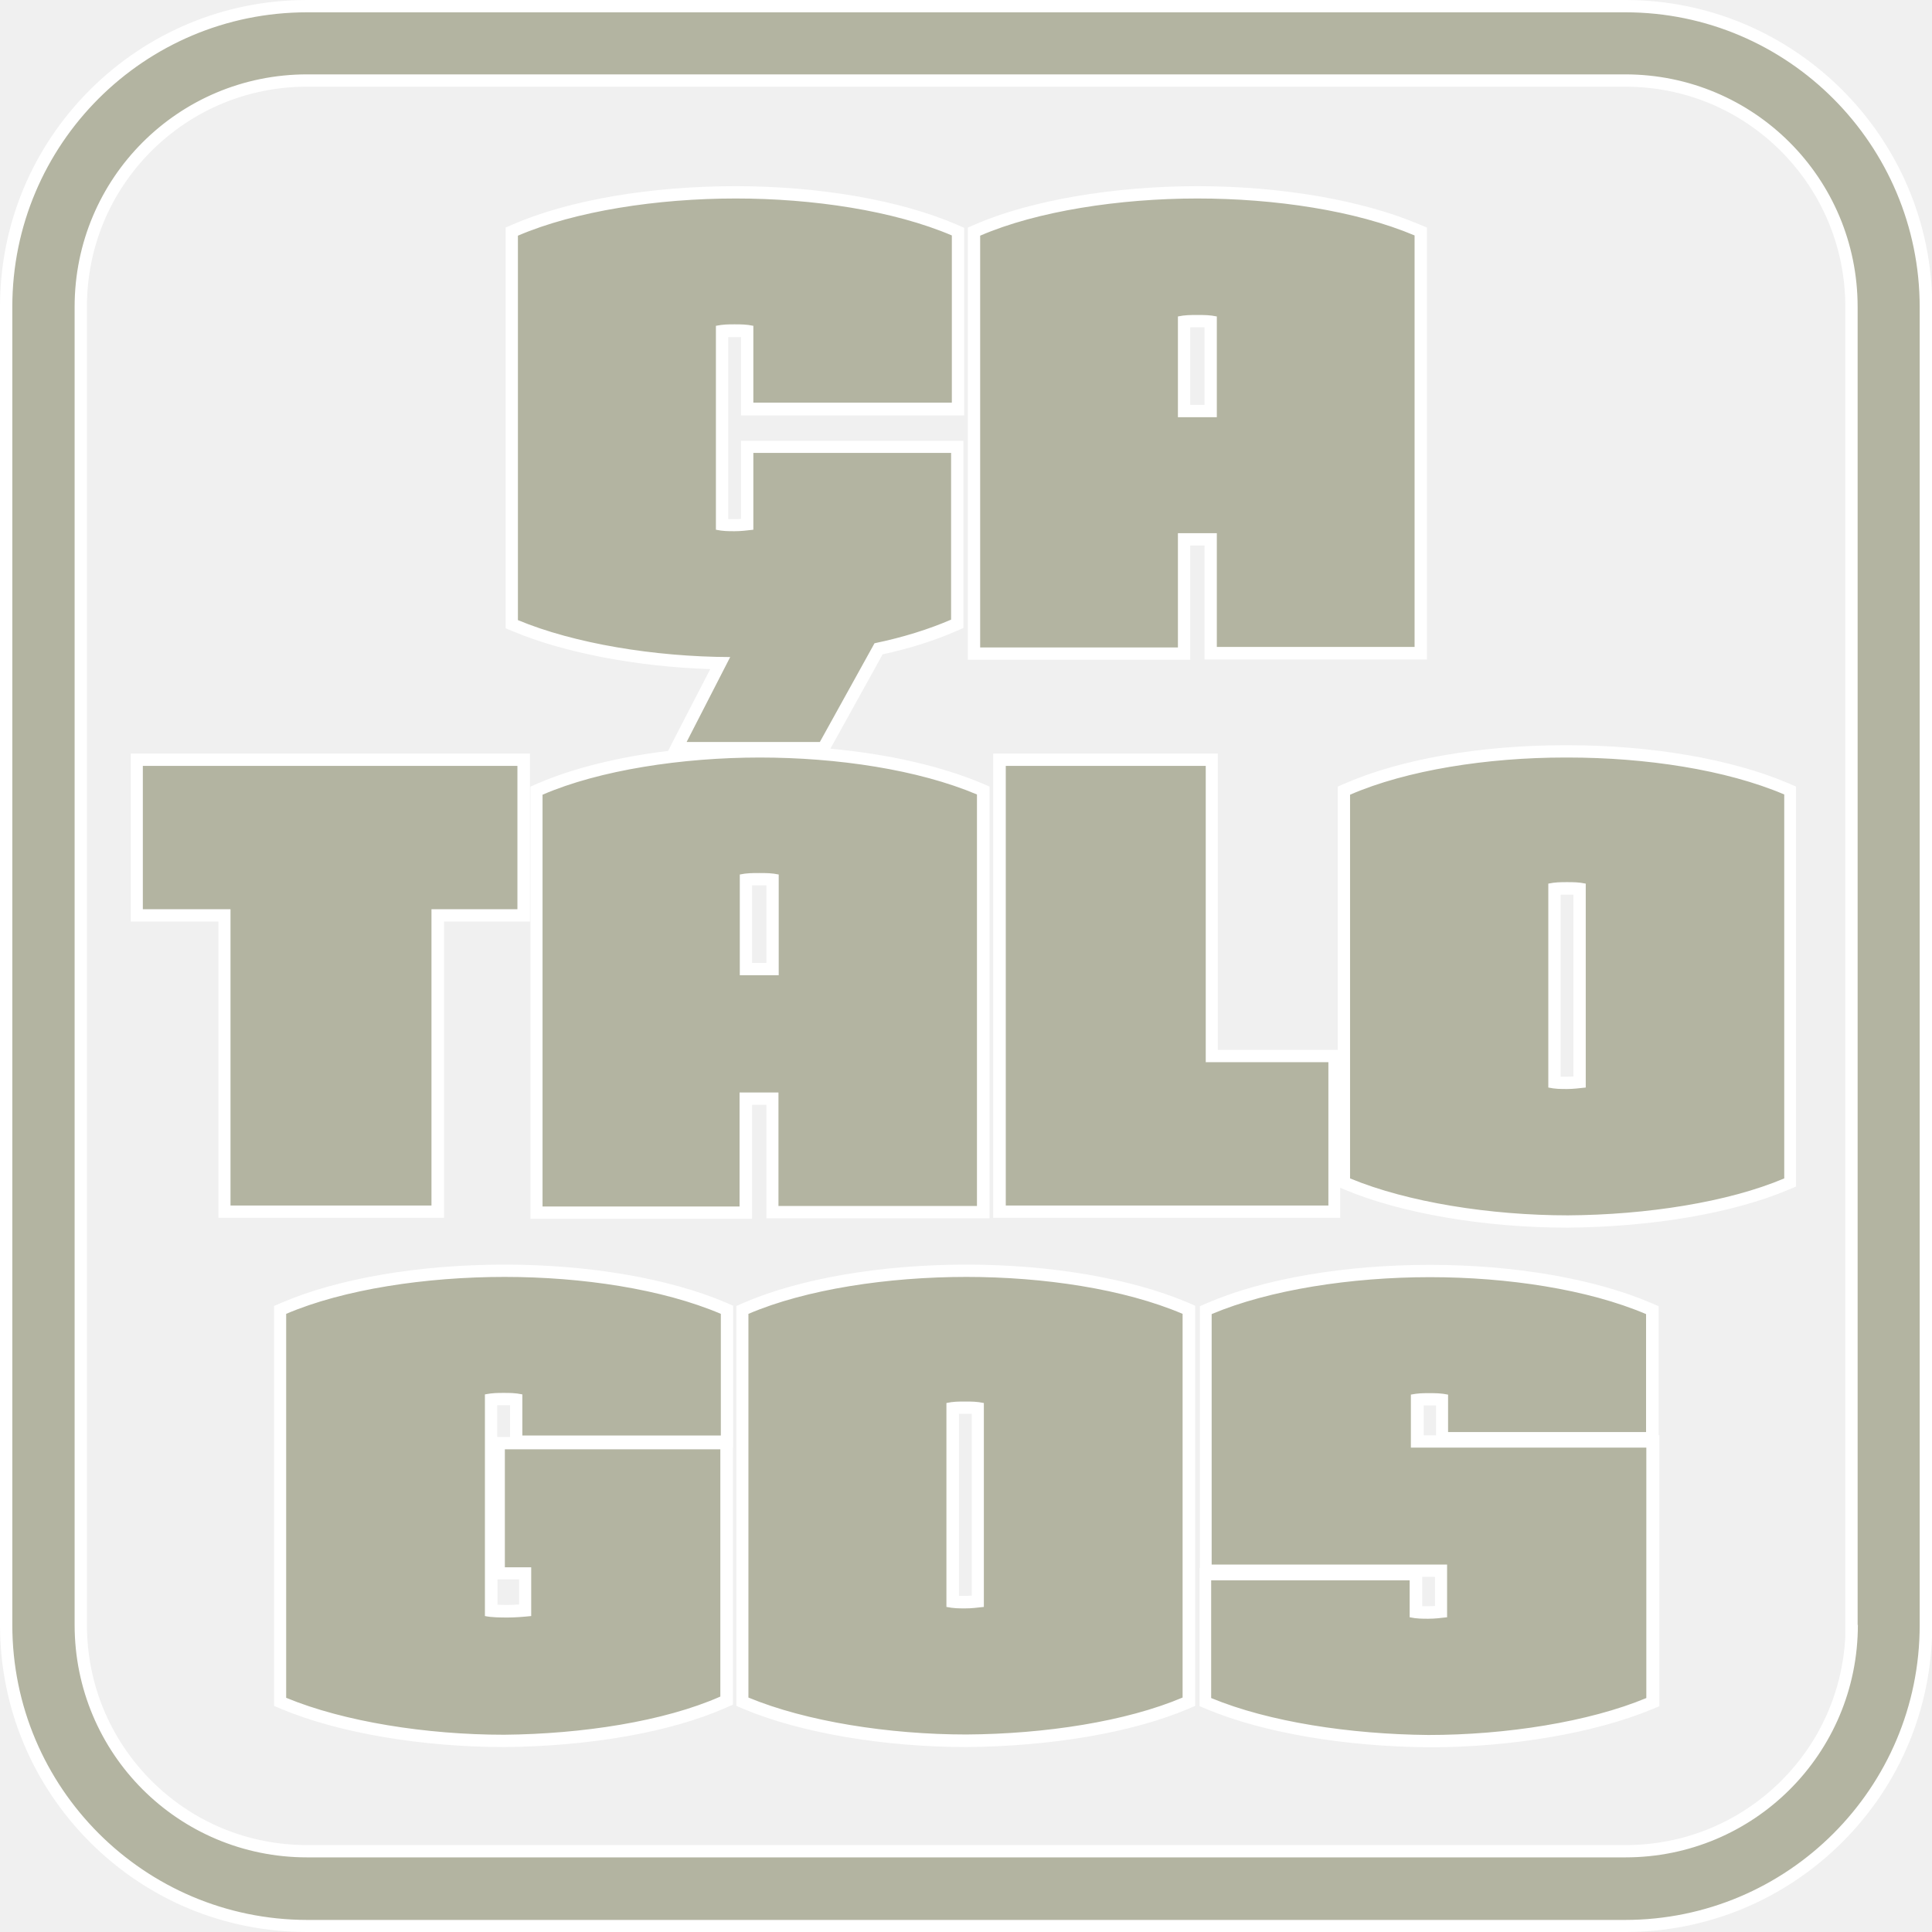
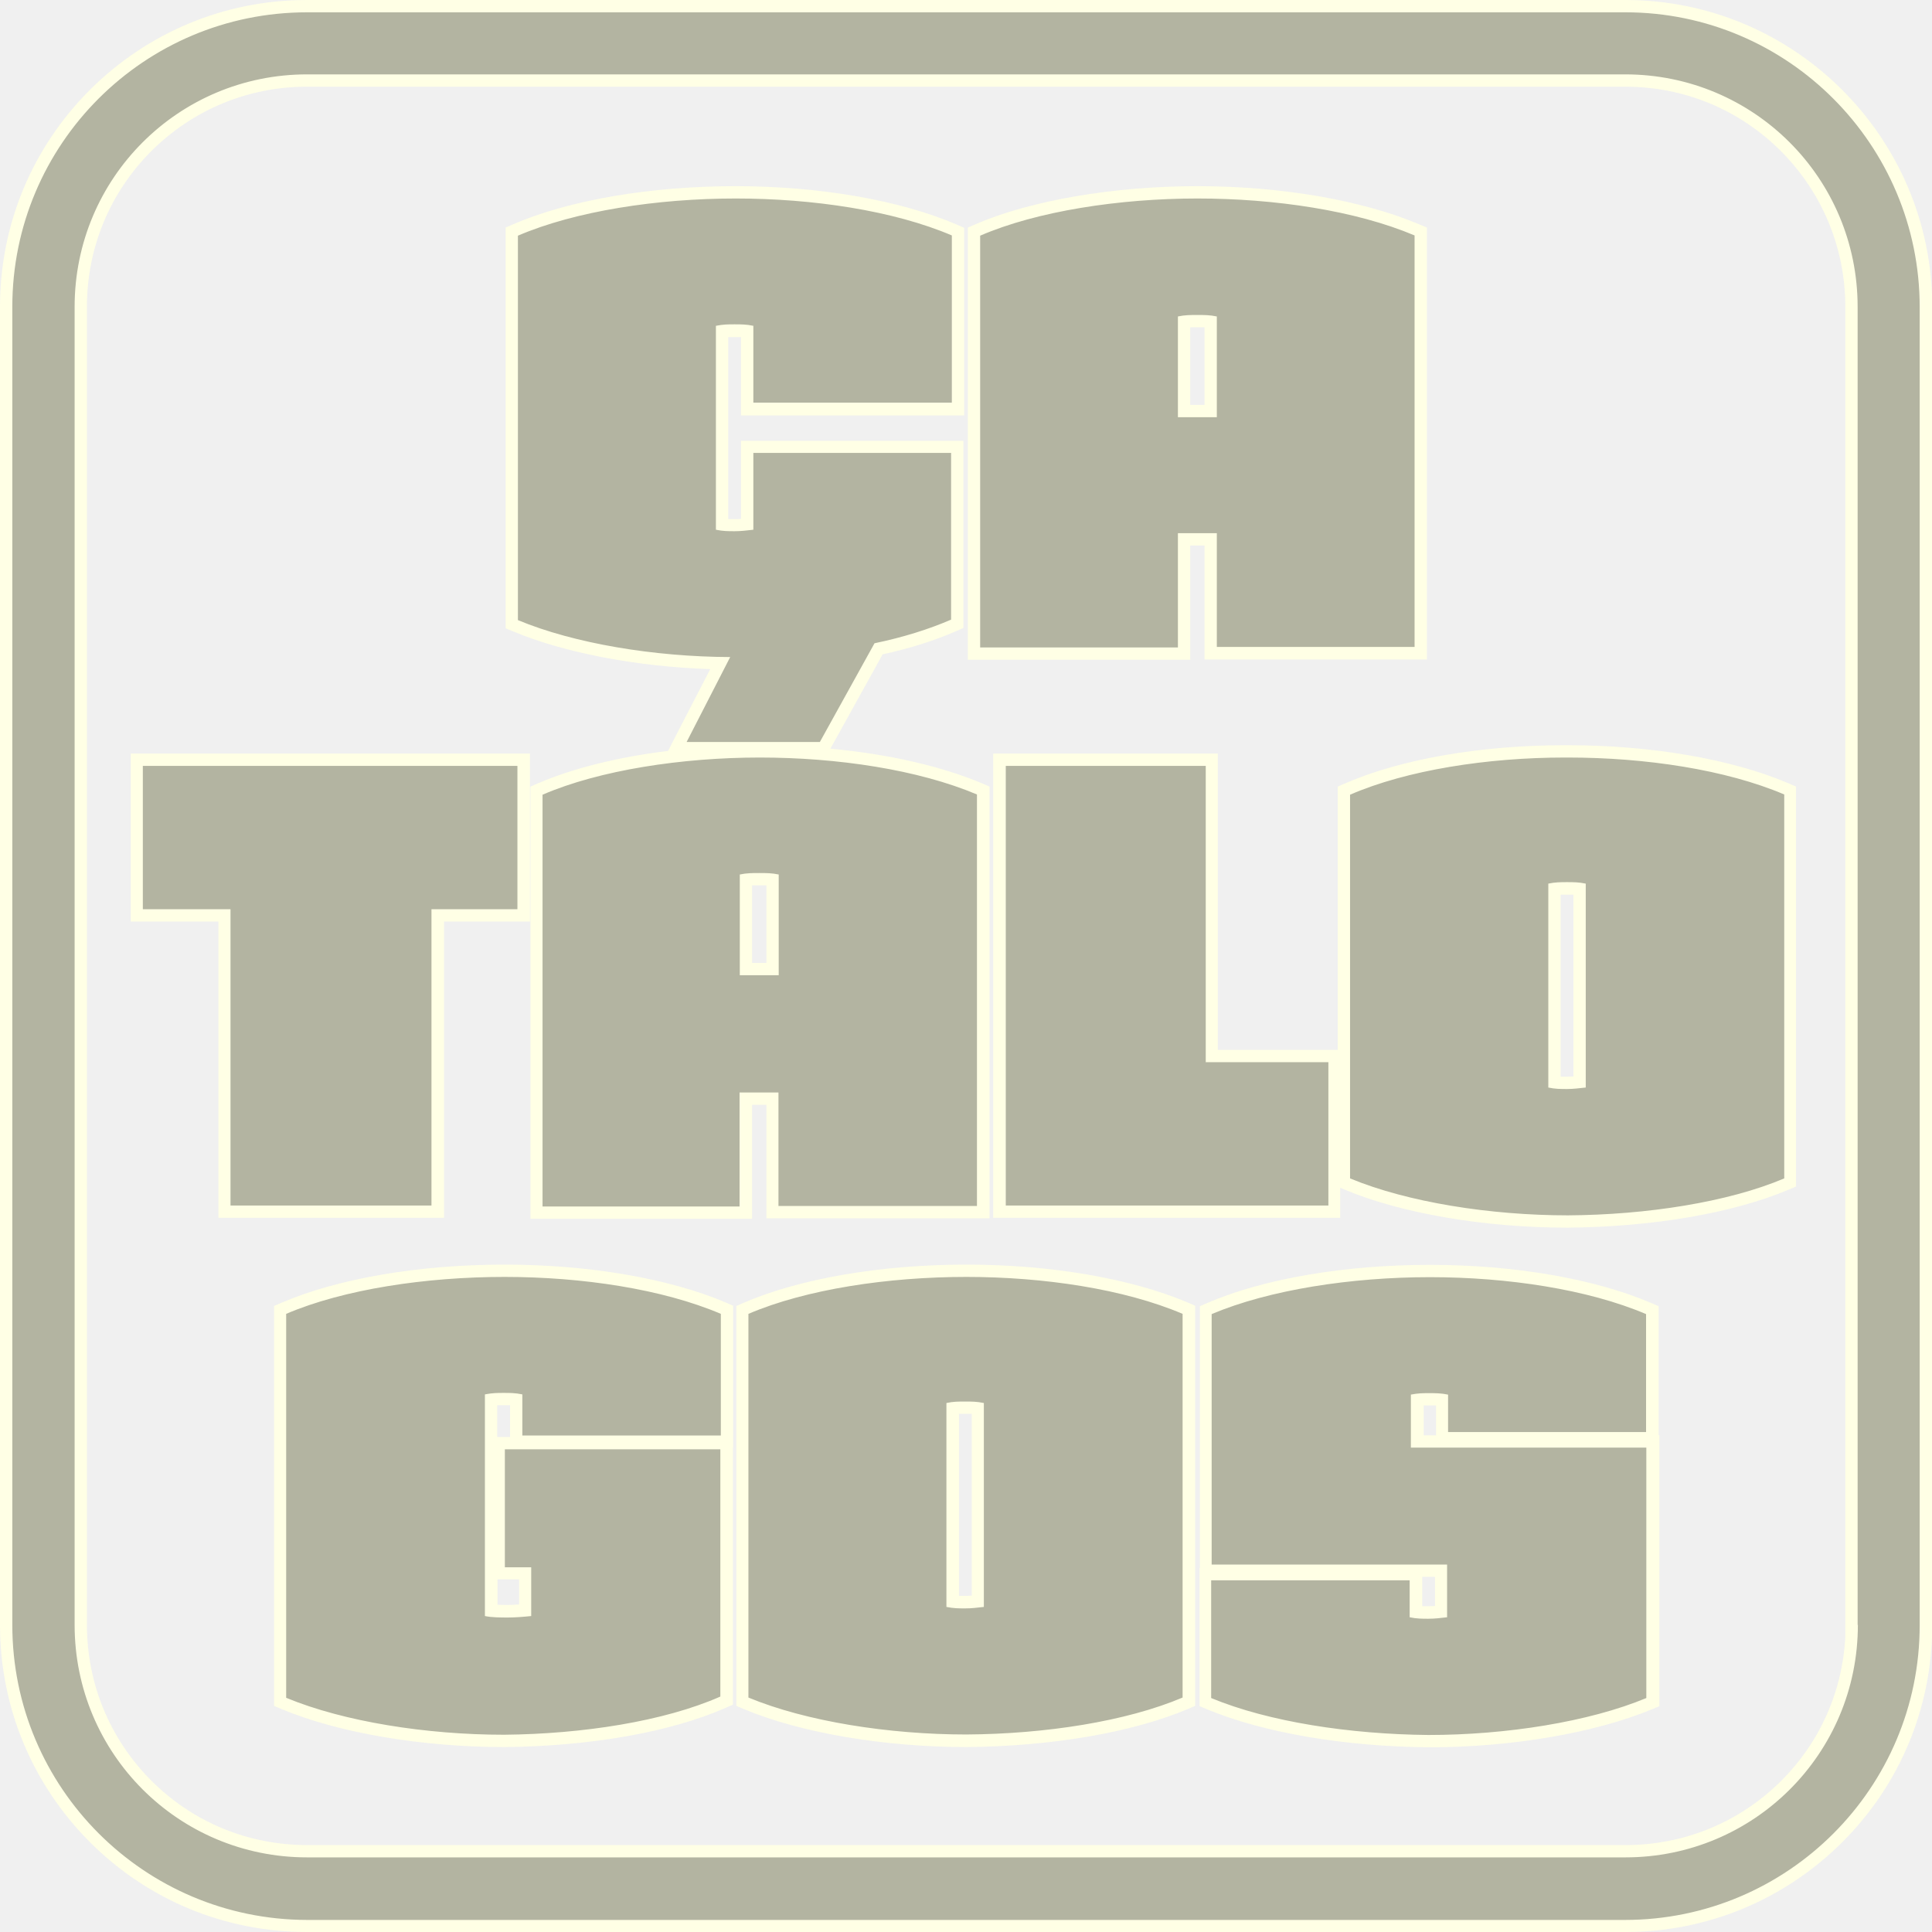
<svg xmlns="http://www.w3.org/2000/svg" version="1.1" id="Layer_1" x="0px" y="0px" viewBox="156 20.5 784.5 784.5" enable-background="new 156 20.5 784.5 784.5" xml:space="preserve">
  <g>
    <g>
      <g>
        <path fill="#B3B4A1" d="M280.7,802.5c-67.4,0-122.2-54.8-122.2-122.2V145.1C158.5,77.8,213.3,23,280.7,23H816     c67.3,0,122,54.8,122,122.2v535.2c0,67.4-54.8,122.2-122.2,122.2H280.7z M280.7,53.3c-24.6,0-47.7,9.5-65,26.8     c-17.3,17.3-26.9,40.4-26.9,65v535.2c0,24.6,9.5,47.7,26.8,65c17.3,17.3,40.4,26.9,65,26.9H816c24.6,0,47.7-9.5,65-26.8     c16.8-16.7,26.2-38.9,26.9-62.5h-0.1V145.1c0-24.6-9.5-47.7-26.8-65c-17.3-17.3-40.4-26.9-65-26.9H280.7z M736.1,727.5     c-34.1-0.3-66.5-5.9-89.1-15.2l-1.5-0.6v-52H731v15.4c1.7,0.2,3.3,0.2,5.1,0.2c1.9,0,3.4-0.1,5.1-0.3v-16.6h-95.6V552.5l1.5-0.6     c22.7-9.7,55.3-15.3,89.5-15.3c33.8,0,66.1,5.6,88.7,15.3l1.5,0.6v52h-85.3v-15.6c-1.7-0.2-3.3-0.2-5.1-0.2c-2,0-3.3,0-5,0.2     v16.9h95.6v105.9l-1.5,0.6C802.6,721.8,769.2,727.5,736.1,727.5L736.1,727.5z M548.4,727.4c-33,0-66.5-5.7-89.4-15.2l-1.5-0.6     V552.4l1.5-0.6c22.7-9.7,55.3-15.3,89.5-15.3c33.8,0,66.1,5.6,88.7,15.3l1.5,0.6v159.1l-1.5,0.6     C614.9,721.5,582.6,727.1,548.4,727.4L548.4,727.4L548.4,727.4z M542.9,670.9c1.7,0.2,3.3,0.2,5.1,0.2c1.9,0,3.4-0.1,5.1-0.3     v-78.5c-1.7-0.2-3.3-0.2-5.1-0.2c-2,0-3.5,0-5.1,0.2V670.9z M360.7,727.4c-33,0-66.5-5.7-89.4-15.2l-1.5-0.6V552.4l1.5-0.6     c22.7-9.7,55.3-15.3,89.6-15.3c33.8,0,66.1,5.6,88.7,15.3l1.5,0.6v53.5h-85.6v-17.1c-1.7-0.2-3.3-0.2-5.1-0.2     c-1.8,0-3.3,0-5.1,0.2v85.7c2.2,0.2,4.7,0.2,6.9,0.2c1.9,0,4.2-0.1,6.9-0.3v-15.1h-10.7v-52.8H451v104.6l-1.5,0.7     C427.6,721.4,395.3,727.1,360.7,727.4L360.7,727.4L360.7,727.4z M792.7,516.6c-33,0-66.5-5.7-89.4-15.2l-1.5-0.6V341.5l1.5-0.7     c22.4-9.7,54.5-15.3,88.2-15.3l1.3,0c33.8,0,66.1,5.6,88.7,15.3l1.5,0.6v159.1l-1.5,0.6C859.2,510.7,826.9,516.3,792.7,516.6     L792.7,516.6L792.7,516.6z M787.2,460c1.7,0.2,3.3,0.2,5.1,0.2c1.7,0,3.3-0.1,5.1-0.3v-78.4c-1.7-0.2-3.3-0.2-5.1-0.2     s-3.4,0-5.1,0.2V460z M373.9,512.9V341.5l1.5-0.7c22.1-9.6,55.4-15.3,89.2-15.3c33.8,0,66.3,5.6,89.2,15.2l1.5,0.6v171.2h-85.6     v-46.1h-10.8v46.3H373.9z M469.6,414v-36.3c-1.7-0.2-3.3-0.2-5.4-0.2s-3.7,0-5.4,0.2V414H469.6z M561.9,512.5V329h86.2v120.3     h49.8v63.2H561.9z M247.1,512.5V392.2h-35.6V329h157v63.2h-34.9v120.3H247.1z M430.6,324.3l17.7-34.5     c-30.9-0.6-61.7-6.2-83.1-15.2l-1.5-0.6V114.5l1.5-0.6c22.7-9.7,55.3-15.3,89.4-15.3c33.8,0,66.1,5.6,88.7,15.3l1.5,0.6v72.1     h-85.6V155c-1.7-0.2-3.3-0.2-5.1-0.2c-2,0-3.4,0-5.1,0.2v78.6c1.7,0.2,3.3,0.2,5.1,0.2c1.9,0,3.4-0.1,5.1-0.3V202h85.3v71.8     l-1.5,0.7c-8.9,3.9-19.1,7.1-30.5,9.5l-22.4,40.4H430.6z M551.5,285.9V114.5l1.5-0.7c22.1-9.6,55.4-15.3,89.2-15.3     c33.8,0,66.3,5.6,89.2,15.2l1.5,0.6v171.2h-85.3v-46.3h-10.8v46.4H551.5z M647.6,187.4v-36.3c-1.7-0.2-3.3-0.2-5.4-0.2     s-3.7,0-5.4,0.2v36.3H647.6z" />
-         <path fill="#FFFFFF" d="M816,25.5c66.1,0,119.5,53.9,119.5,119.7v535.2c0,66.1-53.6,119.7-119.7,119.7H280.7     C214.6,800,161,746.4,161,680.3V145.1C161,79,214.6,25.5,280.7,25.5H816 M280.7,774.7H816c52.2,0,94.4-42.1,94.4-94.4h-0.1V145.1     c0-52.2-42.1-94.4-94.4-94.4H280.7c-52.2,0-94.4,42.1-94.4,94.4v535.2C186.3,732.5,228.4,774.7,280.7,774.7 M642.2,101.1     c31.5,0,64.3,4.9,88.2,15v167.1h-80.3V237h-15.8v46.4H554V116.2C577.1,106.2,610.7,101.1,642.2,101.1 M634.3,189.9h15.8v-40.9     c-2.8-0.6-5.1-0.6-7.9-0.6c-2.8,0-5.1,0-7.9,0.6V189.9 M454.7,101.1c31.4,0,64.1,4.9,87.8,15v67.9h-80.6v-31.2     c-2.8-0.6-5.1-0.6-7.6-0.6c-2.8,0-4.5,0-7.6,0.6v82.8c2.8,0.6,5.1,0.6,7.6,0.6c2.8,0,4.8-0.3,7.6-0.6v-31.2h80.3v67.7     c-9,3.9-19.5,7.2-31.1,9.6l-22.2,40.1h-54.1l17.7-34.5c-30.8-0.1-63.4-5.5-86.2-15V116.2C389.6,106.2,422.9,101.1,454.7,101.1      M791.4,328.1c0.4,0,0.9,0,1.3,0c31.4,0,64.1,4.9,87.8,15V499c-22.9,9.7-56,14.8-87.8,15c-31.5,0-65.1-5.3-88.5-15V343.2     C727.2,333.2,760,328.1,791.4,328.1 M792.3,462.7c2.5,0,4.8-0.3,7.6-0.6v-82.8c-2.8-0.6-5.1-0.6-7.6-0.6c-2.5,0-4.8,0-7.6,0.6     v82.8C787.5,462.7,789.7,462.7,792.3,462.7 M464.5,328.1c31.5,0,64.3,4.9,88.2,15v167.1h-80.6v-46.1h-15.8v46.3h-80V343.2     C399.4,333.2,433,328.1,464.5,328.1 M456.4,416.5h15.8v-40.9c-2.8-0.6-5.1-0.6-7.9-0.6c-2.8,0-5.1,0-7.9,0.6V416.5 M645.6,331.5     v120.3h49.8V510H564.4V331.5H645.6 M366.1,331.5v58.2h-34.9V510h-81.6V389.7h-35.6v-58.2H366.1 M548.4,539     c31.4,0,64.1,4.9,87.8,15v155.8c-22.9,9.7-55.7,14.8-87.8,15c-31.5,0-65.1-5.3-88.5-15V554C483.3,544,516.6,539,548.4,539      M547.9,673.6c2.8,0,4.8-0.3,7.6-0.6v-82.8c-2.8-0.6-5.1-0.6-7.6-0.6c-2.8,0-4.8,0-7.6,0.6V673     C543.2,673.6,545.4,673.6,547.9,673.6 M360.9,539c31.4,0,64.1,4.9,87.8,15v49.4h-80.6v-16.7c-2.8-0.6-5.1-0.6-7.6-0.6     c-2.5,0-4.5,0-7.6,0.6v90c2.8,0.6,6.3,0.6,9.4,0.6c3.1,0,6.6-0.3,9.4-0.6v-19.8H361V609h87.5v100.4c-22.9,10.1-56,15.2-87.8,15.5     c-31.5,0-65.1-5.3-88.5-15V554C295.6,544,329,539,360.9,539 M736.6,539.1c31.4,0,64.1,4.9,87.8,15V602H744v-15.2     c-2.8-0.6-5.1-0.6-7.6-0.6c-2.8,0-4.5,0-7.6,0.6h0.1v21.5h95.6V710c-23.3,9.7-57,15-88.5,15c-31.8-0.3-64.8-5.3-88.2-15v-47.8     h80.6v15c2.8,0.6,5.1,0.6,7.6,0.6c2.8,0,4.8-0.3,7.6-0.6v-21.4h-95.6V554.1C671.4,544.2,704.8,539.1,736.6,539.1 M816,20.5H280.7     c-33.3,0-64.6,13-88.2,36.5C169,80.5,156,111.8,156,145.1v535.2c0,33.3,13,64.6,36.5,88.2c23.6,23.6,54.9,36.5,88.2,36.5h535.2     c33.3,0,64.6-13,88.2-36.5c23.6-23.6,36.5-54.9,36.5-88.2V145.1C940.6,76.4,884.7,20.5,816,20.5L816,20.5z M280.7,769.7     c-24,0-46.4-9.3-63.3-26.2c-16.8-16.9-26.1-39.3-26.1-63.2V145.1c0-24,9.3-46.4,26.2-63.3c16.9-16.8,39.3-26.1,63.2-26.1h535.2     c24,0,46.4,9.3,63.3,26.2c16.8,16.9,26.1,39.3,26.1,63.2v535.2v5h0c-1.2,22.1-10.3,42.6-26,58.3c-16.9,16.8-39.3,26.1-63.2,26.1     H280.7L280.7,769.7z M642.2,96.1c-34.1,0-67.8,5.8-90.2,15.5l-3,1.3v3.3v167.2v5h5h80.3h5v-5V242h5.8v41.3v5h5h80.3h5v-5V116.2     v-3.3l-3.1-1.3C709.1,101.8,676.3,96.1,642.2,96.1L642.2,96.1z M639.3,153.4c0.9,0,1.8,0,2.9,0c1.1,0,2,0,2.9,0v31.5h-5.8V153.4     L639.3,153.4z M454.7,96.1c-34.5,0-67.5,5.6-90.4,15.5l-3,1.3v3.3v156.1v3.3l3.1,1.3c20.8,8.7,50.2,14.3,80,15.3l-14.1,27.3     l-3,5.9c-20.3,2.5-38.8,7.1-52.9,13.2l-3,1.3v3.3v167.2v5h5h80h5v-5v-41.3h5.8v41.1v5h5h80.6h5v-5V343.2v-3.3l-3-1.3     c-16.6-7-38.1-11.9-61.6-14.1l0.1-0.2l21.1-38.1c11.1-2.4,21.1-5.6,29.8-9.4l3-1.3v-3.3v-67.7v-5h-5h-80.3h-5v5v26.7     c-0.8,0.1-1.7,0.1-2.6,0.1c-0.9,0-1.8,0-2.6,0v-73.9c0.8,0,1.6,0,2.6,0c0.9,0,1.8,0,2.6,0v26.8v5h5h80.6h5v-5v-67.9v-3.3l-3-1.3     C521.5,101.8,488.8,96.1,454.7,96.1L454.7,96.1z M461.4,380c0.9,0,1.8,0,2.9,0c1.1,0,2,0,2.9,0v31.5h-5.8V380L461.4,380z      M791.4,323.1c-34,0-66.5,5.6-89.2,15.5l-3,1.3v3.3v103.6h-3.9h-44.8V331.5v-5h-5h-81.2h-5v5V510v5h5h130.9h5v-5v-7.2l1.9,0.8     c23.2,9.7,57,15.4,90.4,15.4c34.6-0.3,67.2-5.9,89.7-15.4l3.1-1.3V499V343.2v-3.3l-3-1.3c-22.9-9.8-55.6-15.5-89.7-15.5     C792.3,323.1,791.8,323.1,791.4,323.1L791.4,323.1z M789.7,383.8c0.8,0,1.7,0,2.6,0c0.9,0,1.8,0,2.6,0v73.8     c-0.9,0.1-1.7,0.1-2.6,0.1c-0.9,0-1.8,0-2.6,0V383.8L789.7,383.8z M371.1,326.5h-5h-152h-5v5v58.2v5h5h30.6V510v5h5h81.6h5v-5     V394.7h29.9h5v-5v-58.2V326.5L371.1,326.5z M548.4,534c-34.5,0-67.5,5.6-90.4,15.5l-3,1.3v3.3v155.8v3.3l3.1,1.3     c23.2,9.7,57,15.4,90.4,15.4c34.6-0.3,67.2-5.9,89.7-15.4l3.1-1.3v-3.3V554v-3.3l-3-1.3C615.2,539.6,582.5,534,548.4,534     L548.4,534z M545.4,594.6c0.8,0,1.6,0,2.6,0c0.9,0,1.8,0,2.6,0v73.8c-0.8,0.1-1.7,0.1-2.6,0.1c-0.9,0-1.8,0-2.6,0V594.6     L545.4,594.6z M360.9,534c-34.6,0-67.6,5.6-90.6,15.5l-3,1.3v3.3v155.8v3.3l3.1,1.3c23.2,9.7,57,15.4,90.4,15.4     c34.9-0.3,67.6-6.1,89.8-15.9l3-1.3v-3.3V609v-0.6h0.1v-5V554v-3.3l-3-1.3C427.7,539.6,395,534,360.9,534L360.9,534z      M357.9,591.1c0.8,0,1.6,0,2.6,0c0.9,0,1.8,0,2.6,0v12.3v0.6h-2h-3.2V591.1L357.9,591.1z M357.9,661.8h3.2h5.7v10.2     c-1.7,0.1-3.1,0.2-4.4,0.2c-1.4,0-3,0-4.4-0.1V661.8L357.9,661.8z M736.6,534.1c-34.5,0-67.5,5.6-90.4,15.5l-3,1.3v3.3v101.7v1.3     h-0.1v5V710v3.3l3.1,1.3c22.9,9.5,55.7,15.1,90.1,15.4c33.4,0,67.2-5.8,90.4-15.4l3.1-1.3V710V608.3v-5h-0.3V602v-47.8v-3.3     l-3-1.3C803.4,539.7,770.7,534.1,736.6,534.1L736.6,534.1z M734,591.2c0.7,0,1.5,0,2.5,0c0.9,0,1.8,0,2.6,0V602v1.3h-5V591.2     L734,591.2z M733.5,660.8h5.2v11.8c-0.8,0.1-1.7,0.1-2.6,0.1c-0.9,0-1.8,0-2.6,0v-10.6V660.8L733.5,660.8z" />
+         <path fill="#FFFFE5" d="M816,25.5c66.1,0,119.5,53.9,119.5,119.7v535.2c0,66.1-53.6,119.7-119.7,119.7H280.7     C214.6,800,161,746.4,161,680.3V145.1C161,79,214.6,25.5,280.7,25.5H816 M280.7,774.7H816c52.2,0,94.4-42.1,94.4-94.4h-0.1V145.1     c0-52.2-42.1-94.4-94.4-94.4H280.7c-52.2,0-94.4,42.1-94.4,94.4v535.2C186.3,732.5,228.4,774.7,280.7,774.7 M642.2,101.1     c31.5,0,64.3,4.9,88.2,15v167.1h-80.3V237h-15.8v46.4H554V116.2C577.1,106.2,610.7,101.1,642.2,101.1 M634.3,189.9h15.8v-40.9     c-2.8-0.6-5.1-0.6-7.9-0.6c-2.8,0-5.1,0-7.9,0.6V189.9 M454.7,101.1c31.4,0,64.1,4.9,87.8,15v67.9h-80.6v-31.2     c-2.8-0.6-5.1-0.6-7.6-0.6c-2.8,0-4.5,0-7.6,0.6v82.8c2.8,0.6,5.1,0.6,7.6,0.6c2.8,0,4.8-0.3,7.6-0.6v-31.2h80.3v67.7     c-9,3.9-19.5,7.2-31.1,9.6l-22.2,40.1h-54.1l17.7-34.5c-30.8-0.1-63.4-5.5-86.2-15V116.2C389.6,106.2,422.9,101.1,454.7,101.1      M791.4,328.1c0.4,0,0.9,0,1.3,0c31.4,0,64.1,4.9,87.8,15V499c-22.9,9.7-56,14.8-87.8,15c-31.5,0-65.1-5.3-88.5-15V343.2     C727.2,333.2,760,328.1,791.4,328.1 M792.3,462.7c2.5,0,4.8-0.3,7.6-0.6v-82.8c-2.8-0.6-5.1-0.6-7.6-0.6c-2.5,0-4.8,0-7.6,0.6     v82.8C787.5,462.7,789.7,462.7,792.3,462.7 M464.5,328.1c31.5,0,64.3,4.9,88.2,15v167.1h-80.6v-46.1h-15.8v46.3h-80V343.2     C399.4,333.2,433,328.1,464.5,328.1 M456.4,416.5h15.8v-40.9c-2.8-0.6-5.1-0.6-7.9-0.6c-2.8,0-5.1,0-7.9,0.6V416.5 M645.6,331.5     v120.3h49.8V510H564.4V331.5H645.6 M366.1,331.5v58.2h-34.9V510h-81.6V389.7h-35.6v-58.2H366.1 M548.4,539     c31.4,0,64.1,4.9,87.8,15v155.8c-22.9,9.7-55.7,14.8-87.8,15c-31.5,0-65.1-5.3-88.5-15V554C483.3,544,516.6,539,548.4,539      M547.9,673.6c2.8,0,4.8-0.3,7.6-0.6v-82.8c-2.8-0.6-5.1-0.6-7.6-0.6c-2.8,0-4.8,0-7.6,0.6V673     C543.2,673.6,545.4,673.6,547.9,673.6 M360.9,539c31.4,0,64.1,4.9,87.8,15v49.4h-80.6v-16.7c-2.8-0.6-5.1-0.6-7.6-0.6     c-2.5,0-4.5,0-7.6,0.6v90c2.8,0.6,6.3,0.6,9.4,0.6c3.1,0,6.6-0.3,9.4-0.6v-19.8H361V609h87.5v100.4c-22.9,10.1-56,15.2-87.8,15.5     c-31.5,0-65.1-5.3-88.5-15V554C295.6,544,329,539,360.9,539 M736.6,539.1c31.4,0,64.1,4.9,87.8,15V602H744v-15.2     c-2.8-0.6-5.1-0.6-7.6-0.6c-2.8,0-4.5,0-7.6,0.6h0.1v21.5h95.6V710c-23.3,9.7-57,15-88.5,15c-31.8-0.3-64.8-5.3-88.2-15v-47.8     h80.6v15c2.8,0.6,5.1,0.6,7.6,0.6c2.8,0,4.8-0.3,7.6-0.6v-21.4h-95.6V554.1C671.4,544.2,704.8,539.1,736.6,539.1 M816,20.5H280.7     c-33.3,0-64.6,13-88.2,36.5C169,80.5,156,111.8,156,145.1v535.2c0,33.3,13,64.6,36.5,88.2c23.6,23.6,54.9,36.5,88.2,36.5h535.2     c33.3,0,64.6-13,88.2-36.5c23.6-23.6,36.5-54.9,36.5-88.2V145.1C940.6,76.4,884.7,20.5,816,20.5L816,20.5z M280.7,769.7     c-24,0-46.4-9.3-63.3-26.2c-16.8-16.9-26.1-39.3-26.1-63.2V145.1c0-24,9.3-46.4,26.2-63.3c16.9-16.8,39.3-26.1,63.2-26.1h535.2     c24,0,46.4,9.3,63.3,26.2c16.8,16.9,26.1,39.3,26.1,63.2v535.2v5h0c-1.2,22.1-10.3,42.6-26,58.3c-16.9,16.8-39.3,26.1-63.2,26.1     H280.7L280.7,769.7z M642.2,96.1c-34.1,0-67.8,5.8-90.2,15.5l-3,1.3v3.3v167.2v5h5h80.3h5v-5V242h5.8v41.3v5h5h80.3h5v-5V116.2     v-3.3l-3.1-1.3C709.1,101.8,676.3,96.1,642.2,96.1L642.2,96.1z M639.3,153.4c0.9,0,1.8,0,2.9,0c1.1,0,2,0,2.9,0v31.5h-5.8V153.4     L639.3,153.4z M454.7,96.1c-34.5,0-67.5,5.6-90.4,15.5l-3,1.3v3.3v156.1v3.3l3.1,1.3c20.8,8.7,50.2,14.3,80,15.3l-14.1,27.3     l-3,5.9c-20.3,2.5-38.8,7.1-52.9,13.2l-3,1.3v3.3v167.2v5h5h80h5v-5v-41.3h5.8v41.1v5h5h80.6h5v-5V343.2v-3.3l-3-1.3     c-16.6-7-38.1-11.9-61.6-14.1l0.1-0.2l21.1-38.1c11.1-2.4,21.1-5.6,29.8-9.4l3-1.3v-3.3v-67.7v-5h-5h-80.3h-5v5v26.7     c-0.8,0.1-1.7,0.1-2.6,0.1c-0.9,0-1.8,0-2.6,0v-73.9c0.8,0,1.6,0,2.6,0c0.9,0,1.8,0,2.6,0v26.8v5h5h80.6h5v-5v-67.9v-3.3l-3-1.3     C521.5,101.8,488.8,96.1,454.7,96.1L454.7,96.1z M461.4,380c0.9,0,1.8,0,2.9,0c1.1,0,2,0,2.9,0v31.5h-5.8V380L461.4,380z      M791.4,323.1c-34,0-66.5,5.6-89.2,15.5l-3,1.3v3.3v103.6h-3.9h-44.8V331.5v-5h-5h-81.2h-5v5V510v5h5h130.9h5v-5v-7.2l1.9,0.8     c23.2,9.7,57,15.4,90.4,15.4c34.6-0.3,67.2-5.9,89.7-15.4l3.1-1.3V499V343.2v-3.3l-3-1.3c-22.9-9.8-55.6-15.5-89.7-15.5     C792.3,323.1,791.8,323.1,791.4,323.1L791.4,323.1z M789.7,383.8c0.8,0,1.7,0,2.6,0c0.9,0,1.8,0,2.6,0v73.8     c-0.9,0.1-1.7,0.1-2.6,0.1c-0.9,0-1.8,0-2.6,0V383.8L789.7,383.8z M371.1,326.5h-5h-152h-5v5v58.2v5h5h30.6V510v5h5h81.6h5v-5     V394.7h29.9h5v-5v-58.2V326.5L371.1,326.5z M548.4,534c-34.5,0-67.5,5.6-90.4,15.5l-3,1.3v3.3v155.8v3.3l3.1,1.3     c23.2,9.7,57,15.4,90.4,15.4c34.6-0.3,67.2-5.9,89.7-15.4l3.1-1.3v-3.3V554v-3.3l-3-1.3C615.2,539.6,582.5,534,548.4,534     L548.4,534z M545.4,594.6c0.8,0,1.6,0,2.6,0c0.9,0,1.8,0,2.6,0v73.8c-0.8,0.1-1.7,0.1-2.6,0.1c-0.9,0-1.8,0-2.6,0V594.6     L545.4,594.6z M360.9,534c-34.6,0-67.6,5.6-90.6,15.5l-3,1.3v3.3v155.8v3.3l3.1,1.3c23.2,9.7,57,15.4,90.4,15.4     c34.9-0.3,67.6-6.1,89.8-15.9l3-1.3v-3.3V609v-0.6h0.1v-5V554v-3.3l-3-1.3C427.7,539.6,395,534,360.9,534L360.9,534z      M357.9,591.1c0.8,0,1.6,0,2.6,0c0.9,0,1.8,0,2.6,0v12.3v0.6h-2h-3.2V591.1L357.9,591.1z M357.9,661.8h3.2h5.7v10.2     c-1.7,0.1-3.1,0.2-4.4,0.2c-1.4,0-3,0-4.4-0.1V661.8L357.9,661.8z M736.6,534.1c-34.5,0-67.5,5.6-90.4,15.5l-3,1.3v3.3v101.7v1.3     h-0.1v5V710v3.3l3.1,1.3c22.9,9.5,55.7,15.1,90.1,15.4c33.4,0,67.2-5.8,90.4-15.4l3.1-1.3V710V608.3v-5h-0.3V602v-47.8v-3.3     l-3-1.3C803.4,539.7,770.7,534.1,736.6,534.1L736.6,534.1z M734,591.2c0.7,0,1.5,0,2.5,0c0.9,0,1.8,0,2.6,0V602v1.3h-5V591.2     L734,591.2z M733.5,660.8h5.2v11.8c-0.8,0.1-1.7,0.1-2.6,0.1c-0.9,0-1.8,0-2.6,0v-10.6V660.8L733.5,660.8z" />
      </g>
    </g>
  </g>
</svg>
